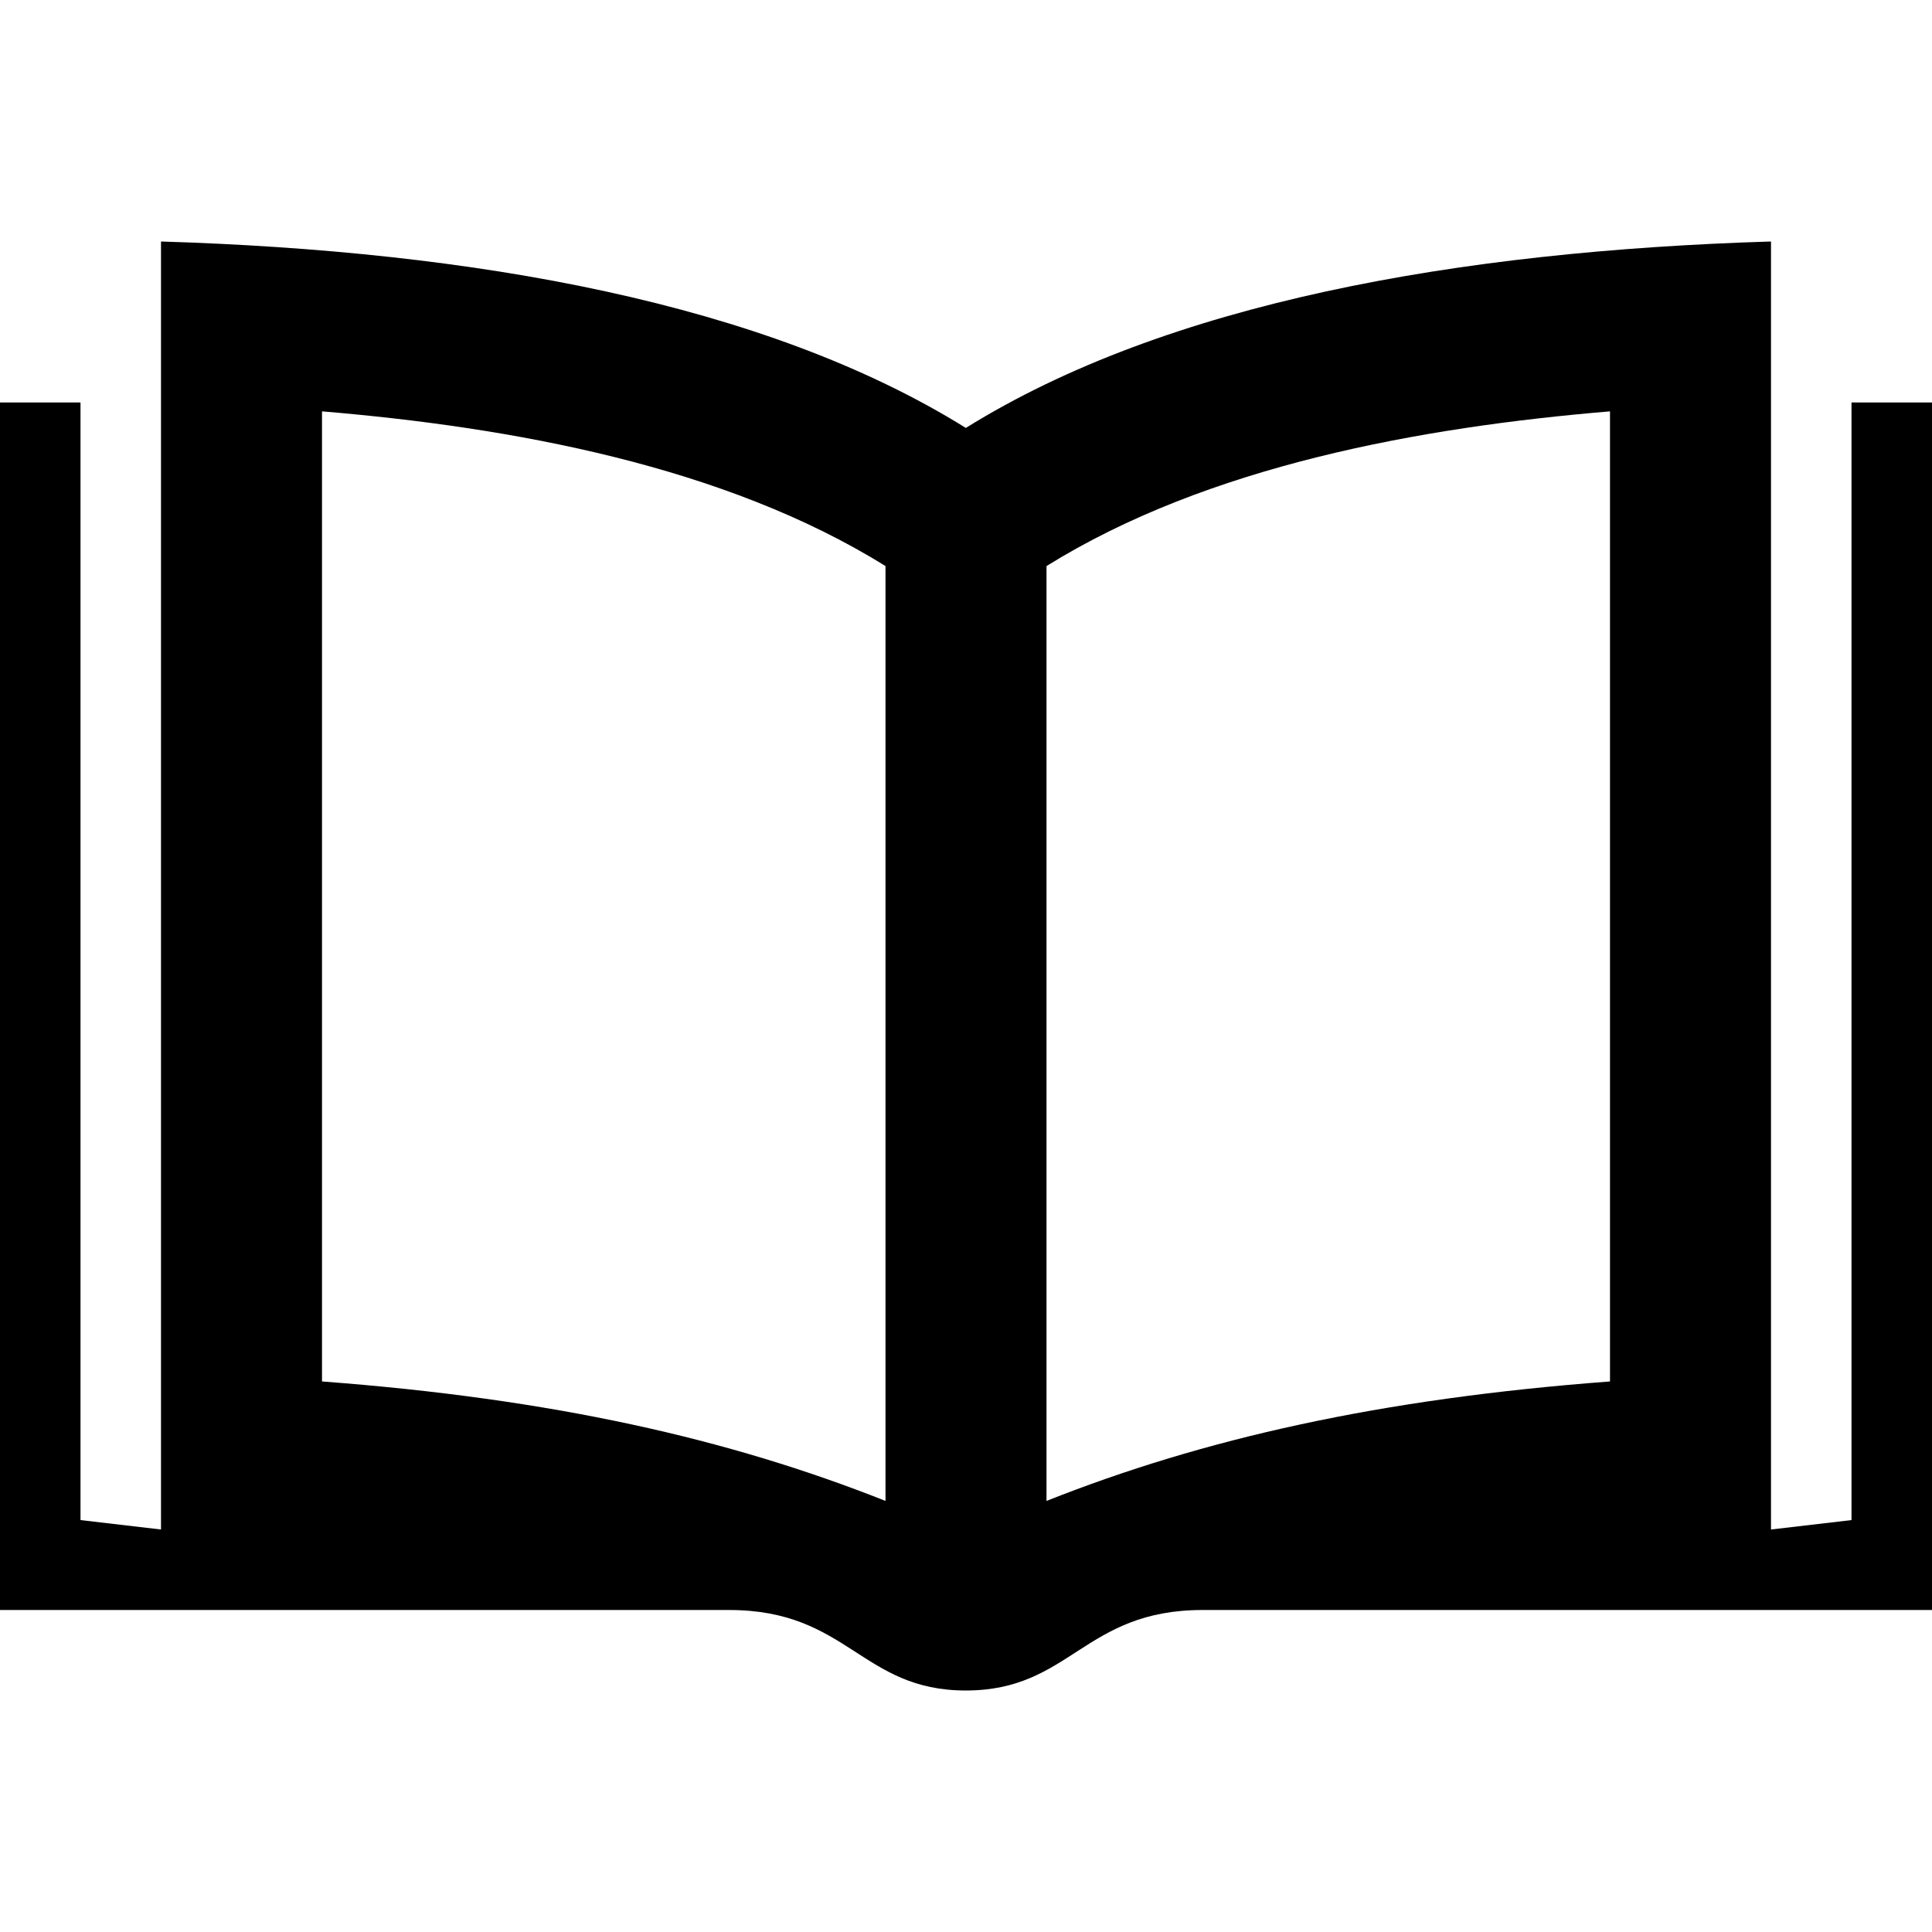
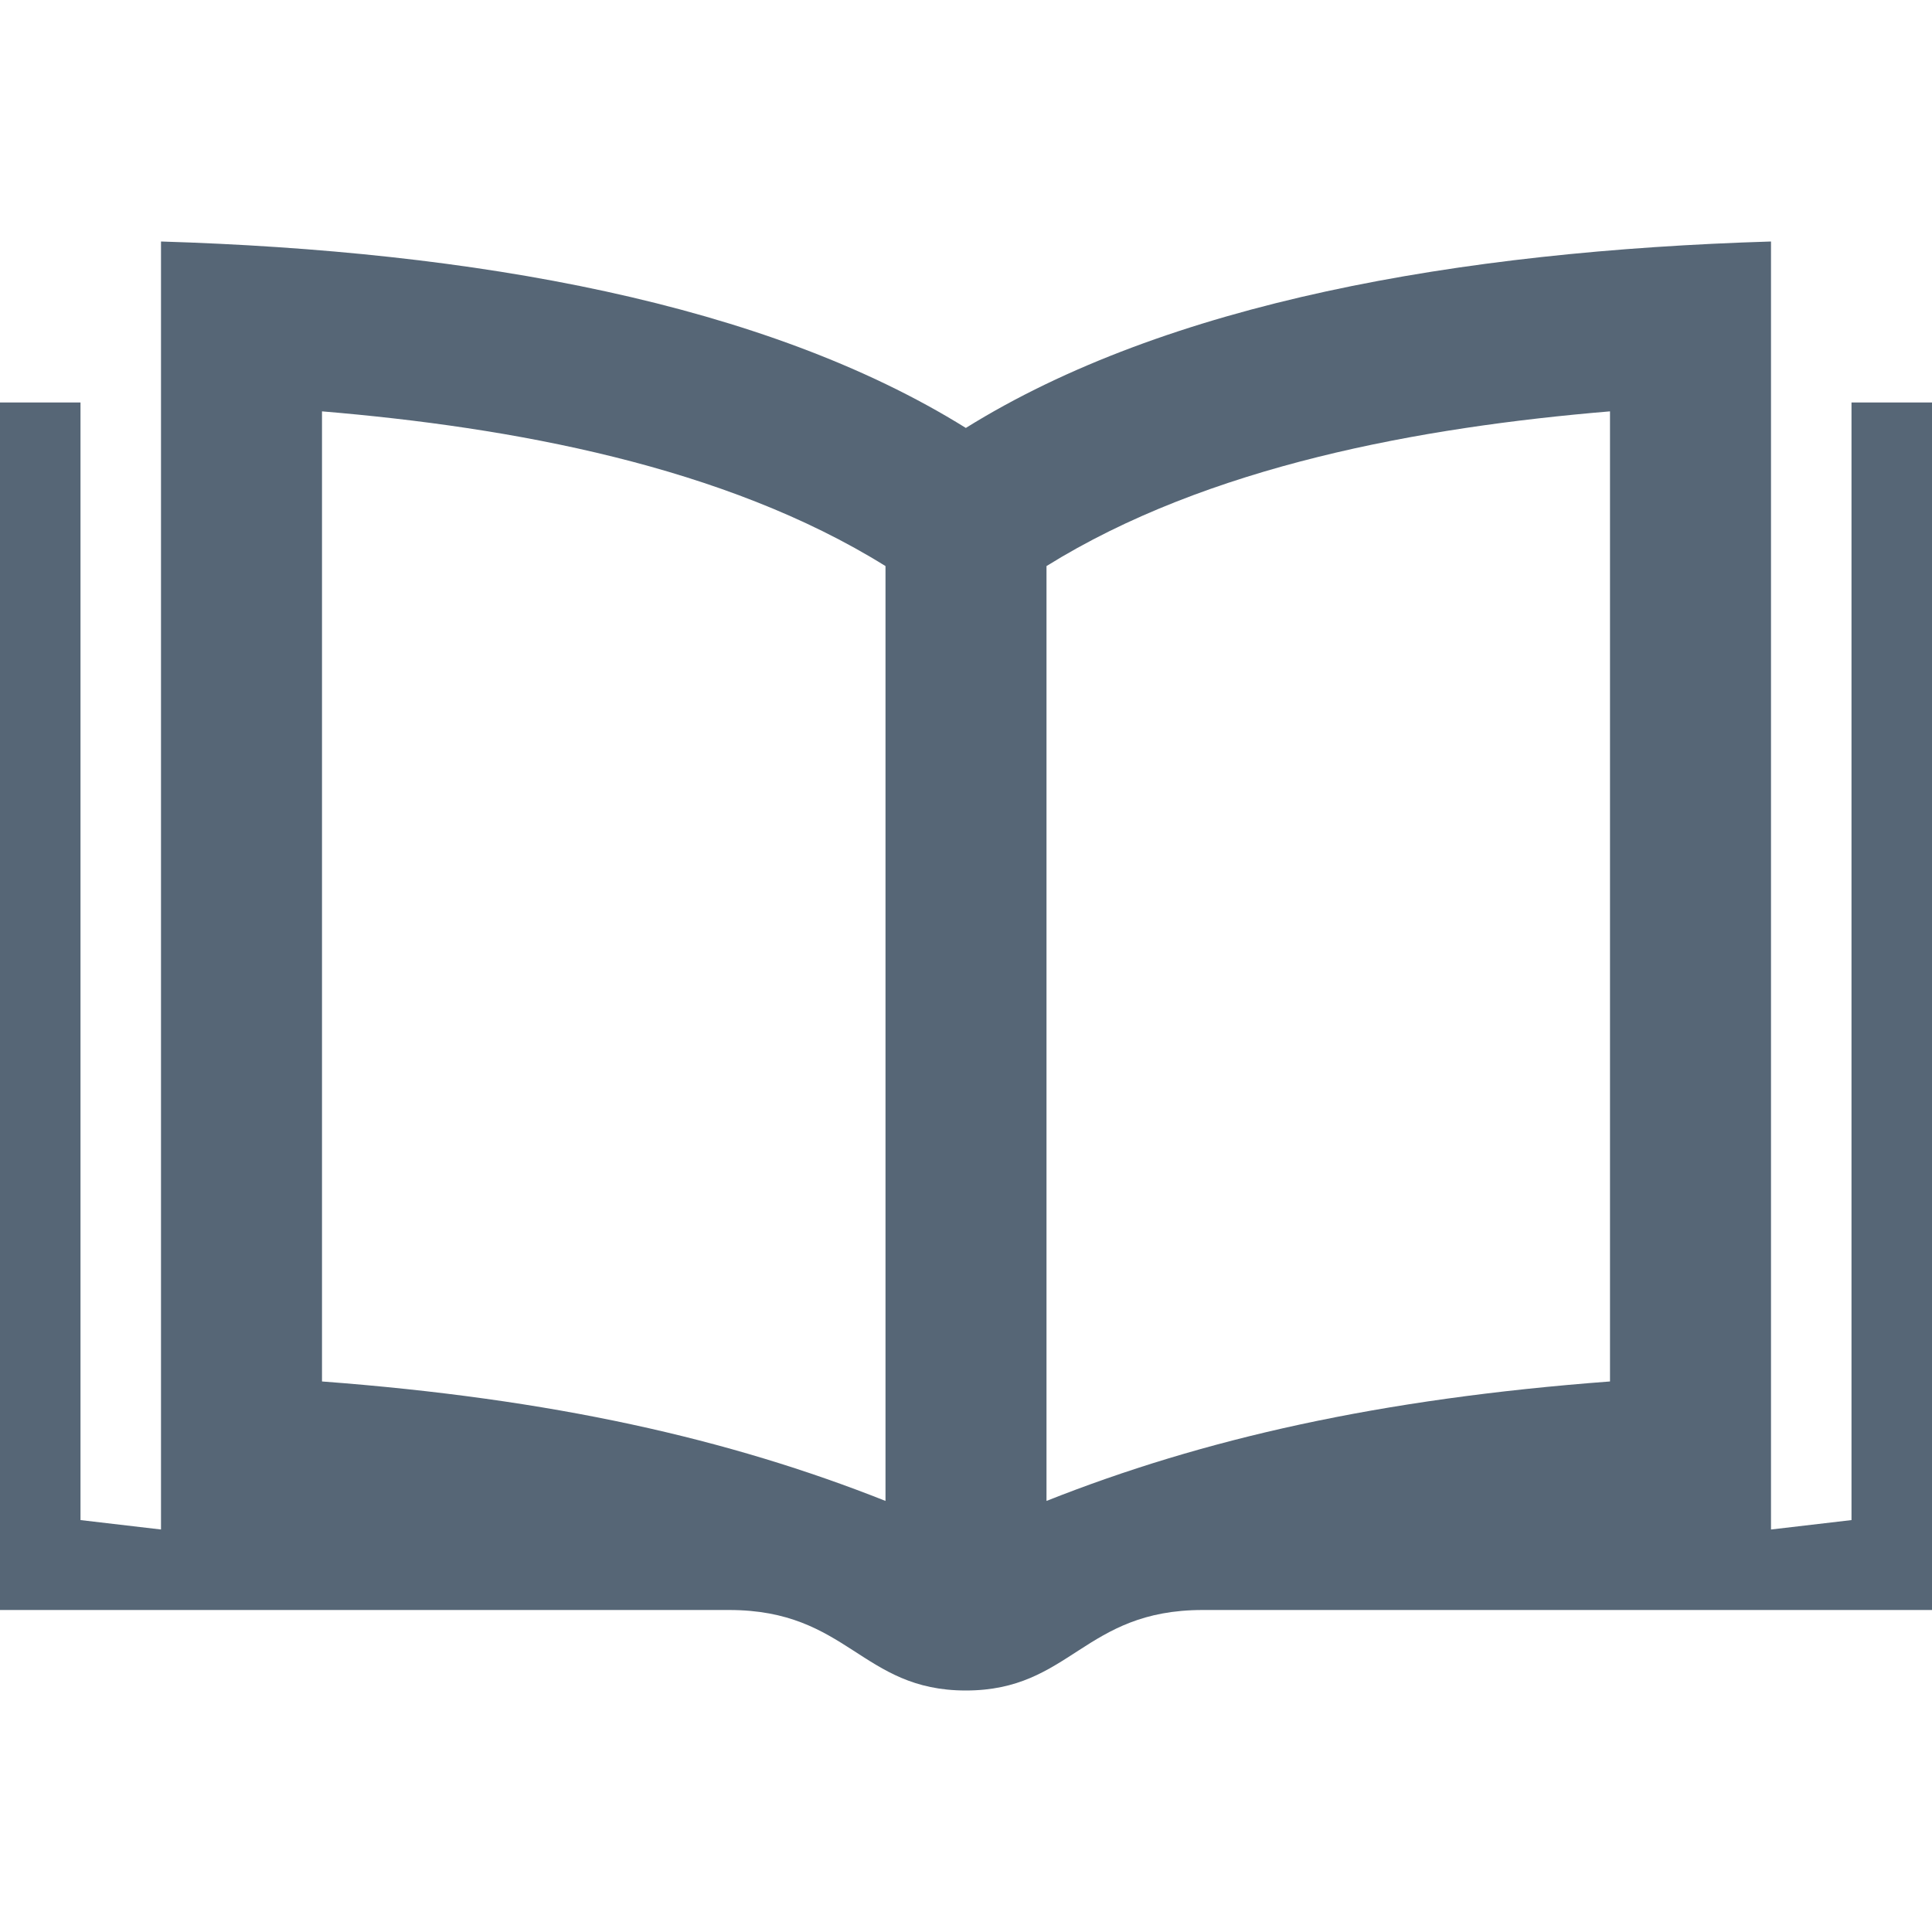
- <svg xmlns="http://www.w3.org/2000/svg" width="24" height="24" viewBox="0 0 24 24">
+ <svg xmlns="http://www.w3.org/2000/svg" style="fill:#566676" width="24" height="24" viewBox="0 0 24 24">
  <path d="M23 5v13.883l-1 .117v-16c-3.895.119-7.505.762-10.002 2.316-2.496-1.554-6.102-2.197-9.998-2.316v16l-1-.117v-13.883h-1v15h9.057c1.479 0 1.641 1 2.941 1 1.304 0 1.461-1 2.942-1h9.06v-15h-1zm-12 13.645c-1.946-.772-4.137-1.269-7-1.484v-12.051c2.352.197 4.996.675 7 1.922v11.613zm9-1.484c-2.863.215-5.054.712-7 1.484v-11.613c2.004-1.247 4.648-1.725 7-1.922v12.051z" />
</svg>
